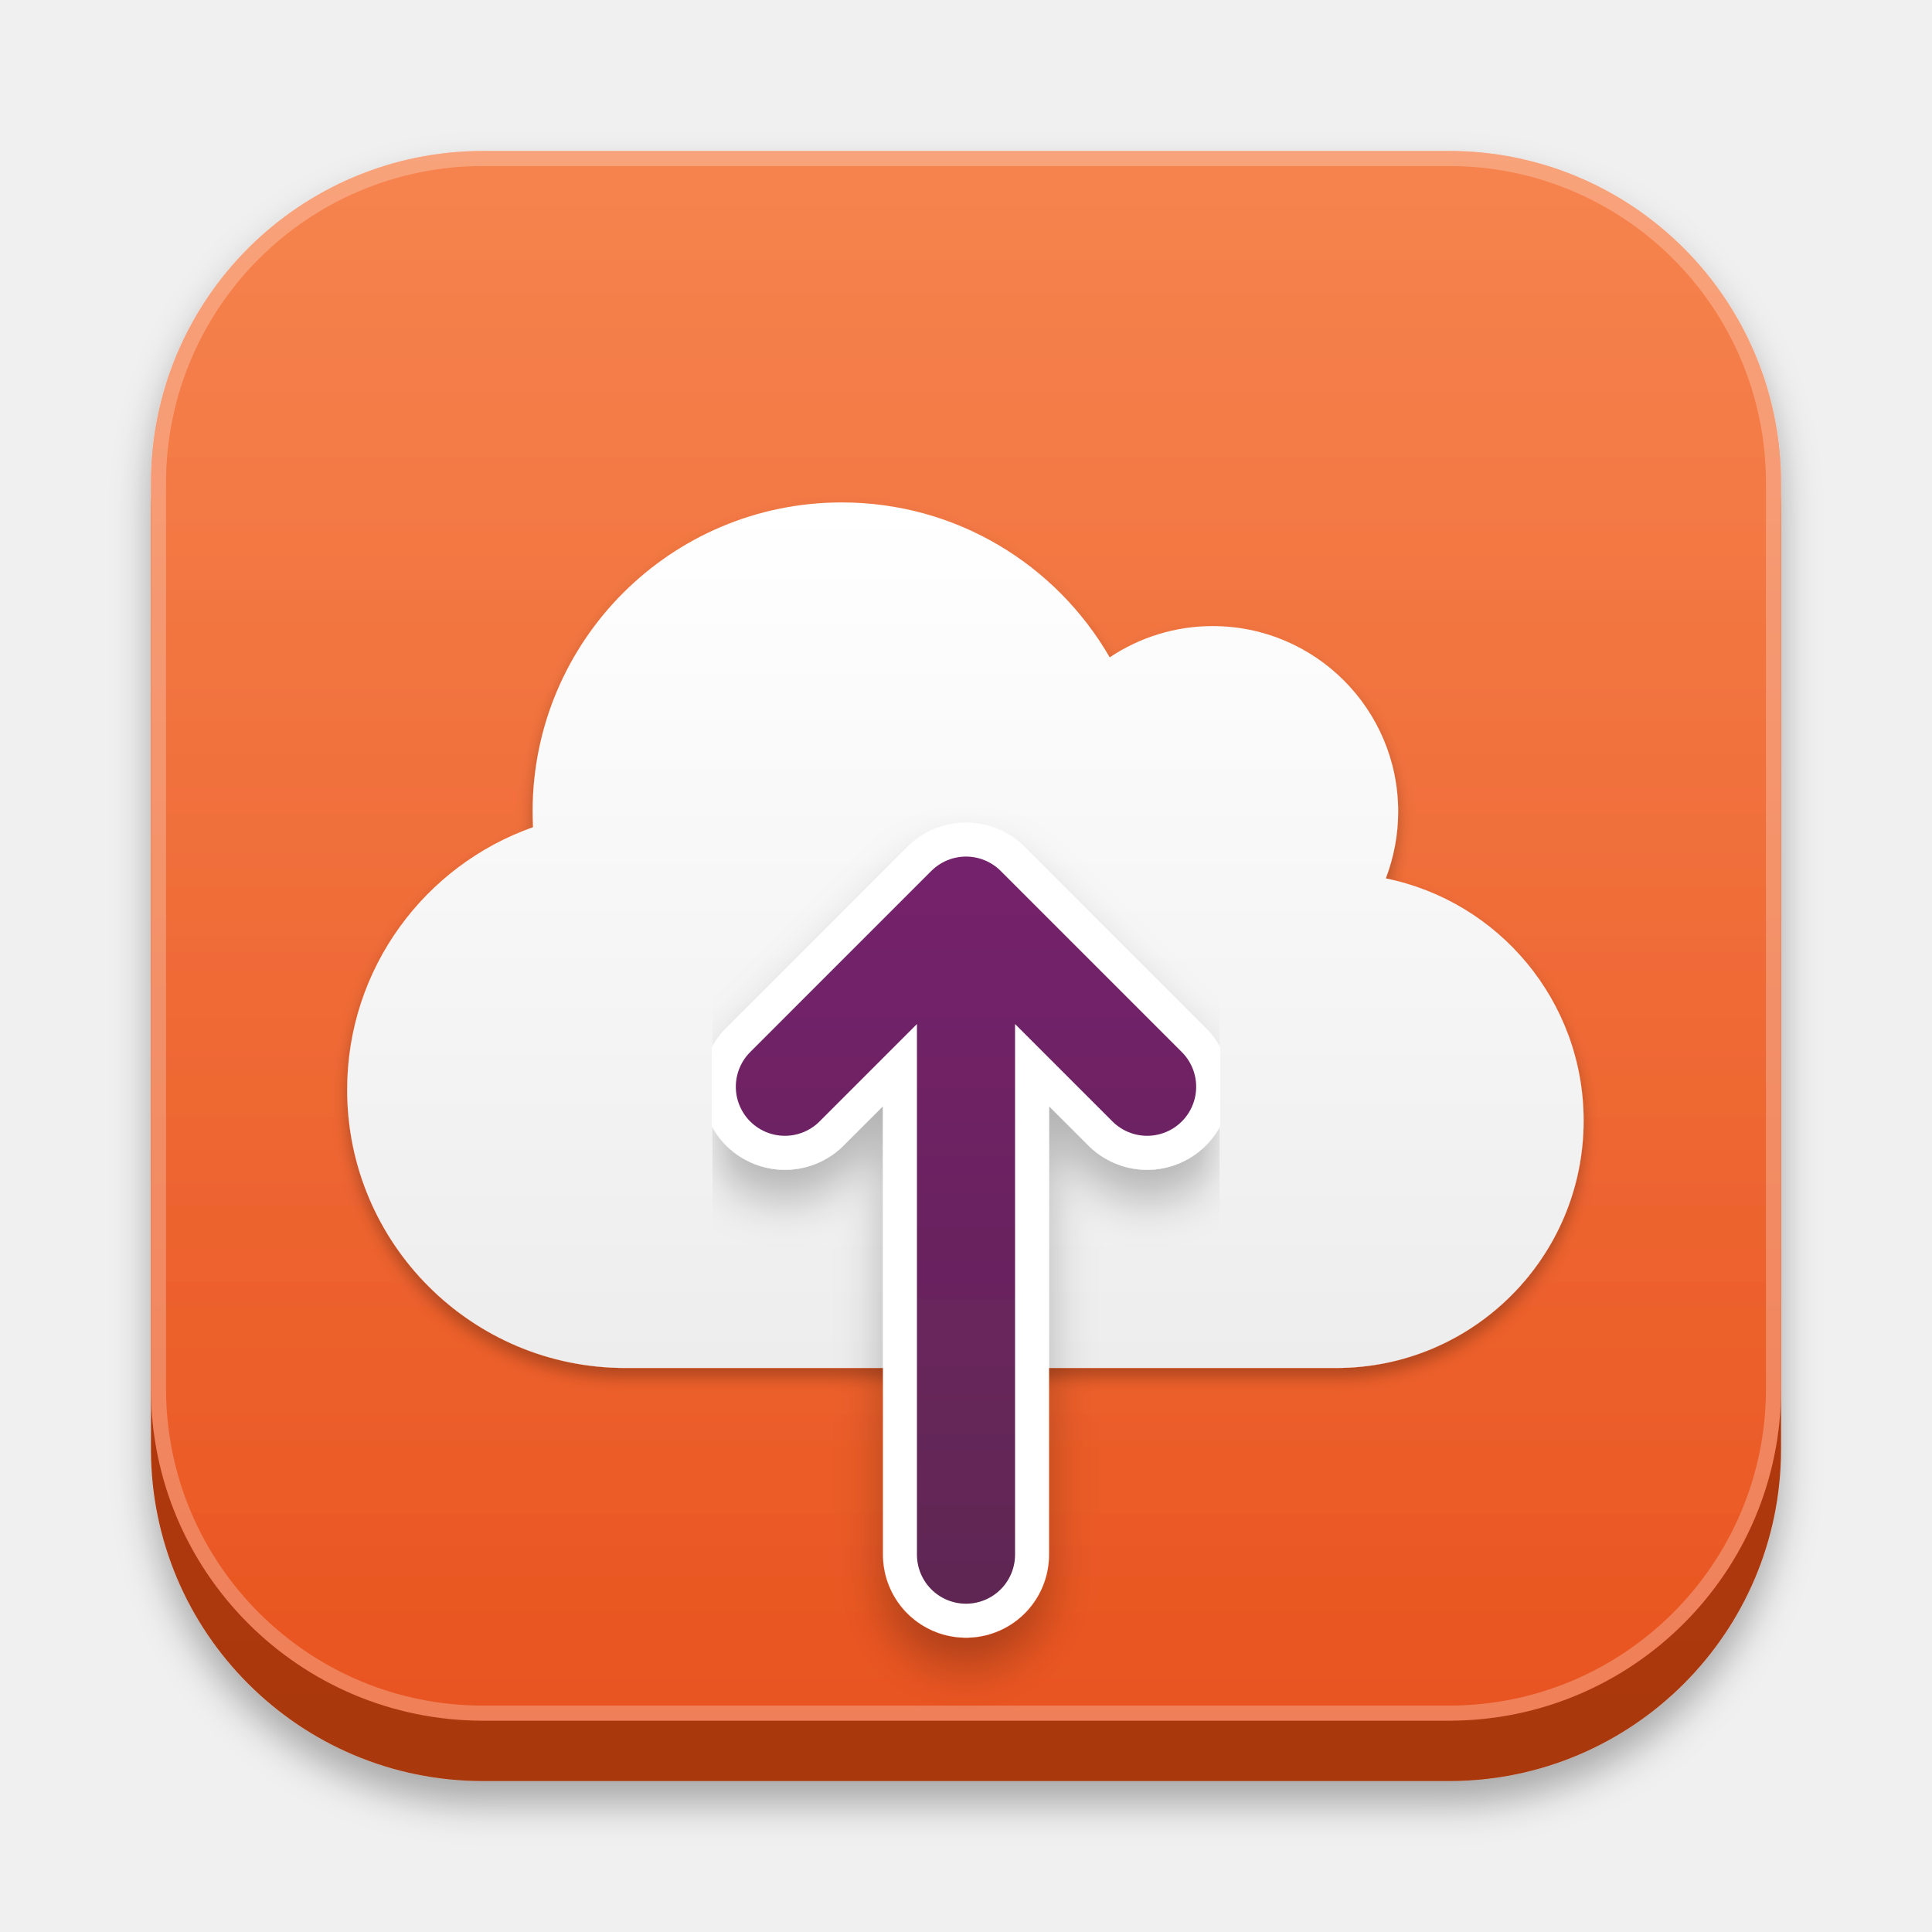
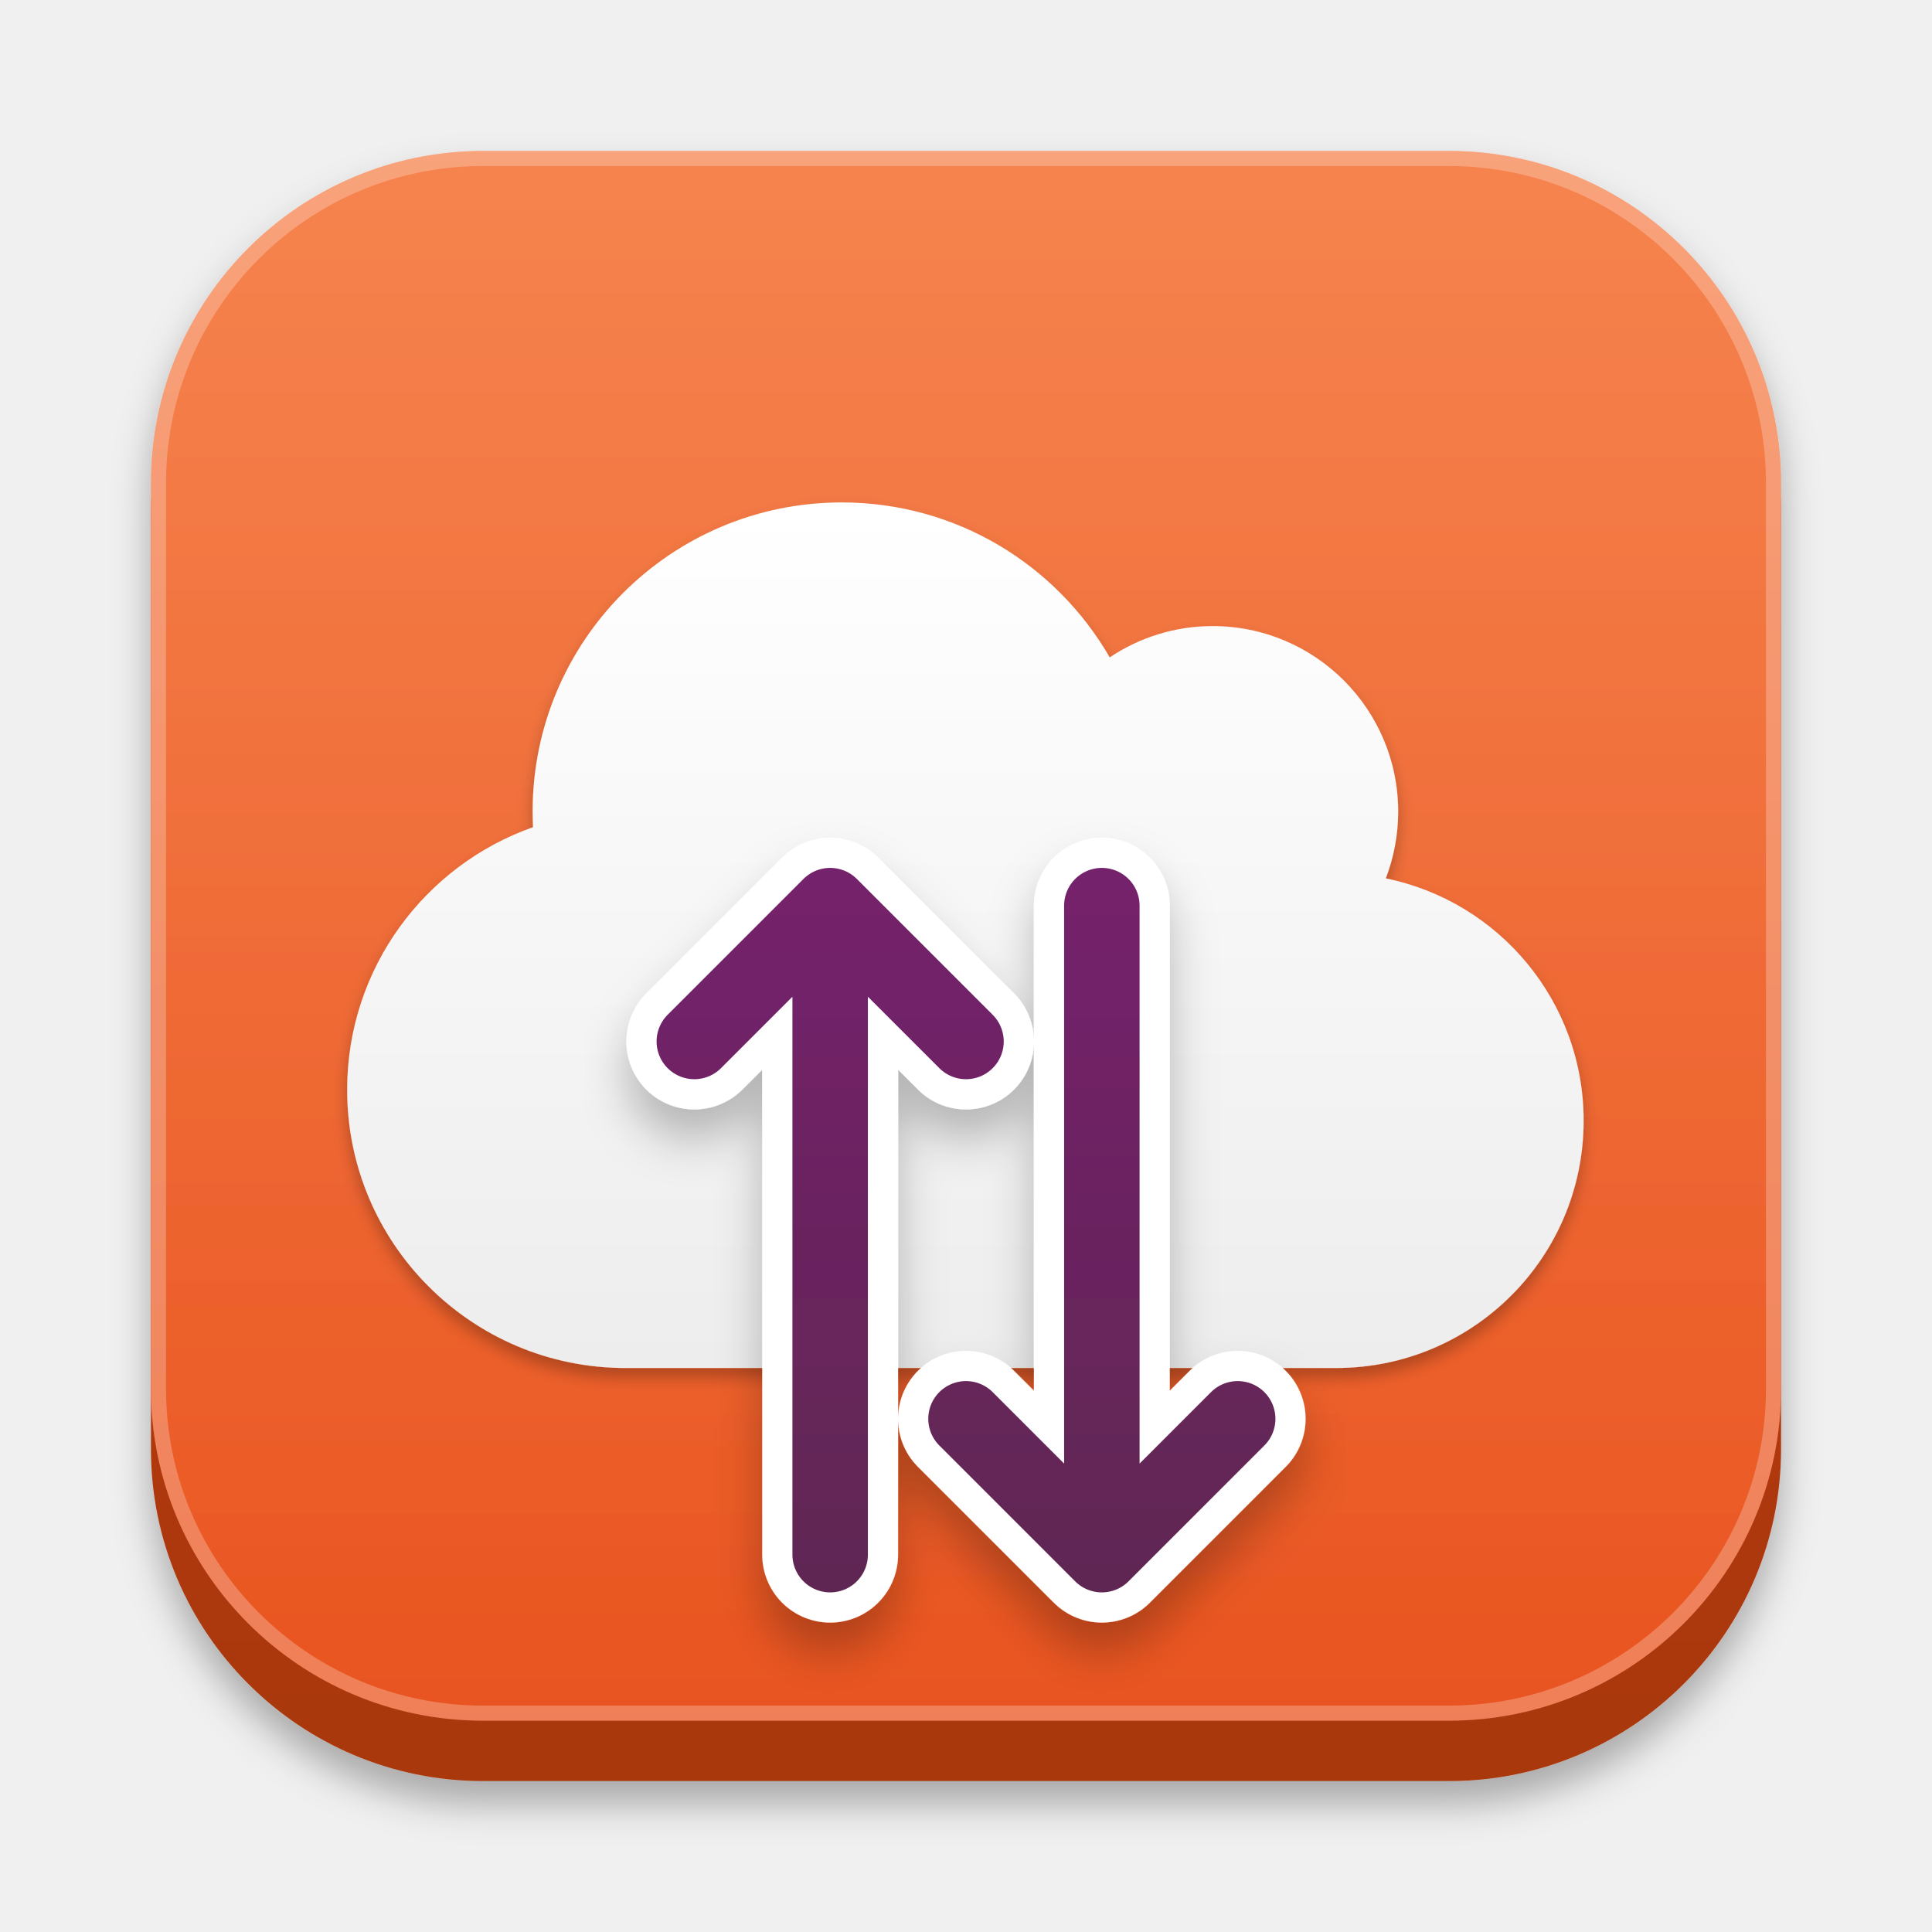
<svg xmlns="http://www.w3.org/2000/svg" width="256" height="256" viewBox="0 0 256 256">
  <defs>
    <linearGradient id="bg" x1="0" y1="0" x2="0" y2="1">
      <stop offset="0" stop-color="#F6844F" />
      <stop offset="1" stop-color="#E95420" />
    </linearGradient>
    <linearGradient id="edge" x1="0" y1="0" x2="0" y2="1">
      <stop offset="0" stop-color="#C7421A" />
      <stop offset="1" stop-color="#A9370F" />
    </linearGradient>
    <linearGradient id="cloud" x1="0" y1="0" x2="0" y2="1">
      <stop offset="0" stop-color="#FFFFFF" />
      <stop offset="1" stop-color="#EDEDED" />
    </linearGradient>
    <linearGradient id="hole" gradientUnits="userSpaceOnUse" x1="0" y1="105" x2="0" y2="220">
      <stop offset="0" stop-color="#77216F" />
      <stop offset="1" stop-color="#5E2750" />
    </linearGradient>
    <filter id="soft" x="-20%" y="-20%" width="140%" height="150%">
      <feGaussianBlur in="SourceAlpha" stdDeviation="3" />
      <feOffset dy="4" />
      <feComponentTransfer>
        <feFuncA type="linear" slope="0.25" />
      </feComponentTransfer>
      <feMerge>
        <feMergeNode />
        <feMergeNode in="SourceGraphic" />
      </feMerge>
    </filter>
    <filter id="tile" x="-10%" y="-10%" width="120%" height="125%">
      <feGaussianBlur in="SourceAlpha" stdDeviation="2.5" />
      <feOffset dy="3" />
      <feComponentTransfer>
        <feFuncA type="linear" slope="0.3" />
      </feComponentTransfer>
      <feMerge>
        <feMergeNode />
        <feMergeNode in="SourceGraphic" />
      </feMerge>
    </filter>
  </defs>
  <g filter="url(#tile)">
    <rect x="20" y="24" width="216" height="212" rx="44" fill="url(#edge)" />
    <rect x="20" y="20" width="216" height="208" rx="44" fill="url(#bg)" />
    <rect x="21" y="21" width="214" height="206" rx="43" fill="none" stroke="#FFFFFF" stroke-opacity="0.25" stroke-width="2" />
  </g>
  <g transform="translate(46 42) scale(0.32)" filter="url(#soft)">
-     <path fill="url(#cloud)" d="M115.2 435.2C51.6 435.2 0 383.6 0 320c0-50.24 32.16-92.960 76.96-108.72-.08-2.16-.16-4.32-.16-6.48 0-70.72 57.280-128 128-128 47.44 0 88.8 25.76 110.96 64.16A76.4 76.4 0 0 1 358.4 128c42.4 0 76.8 34.4 76.8 76.8 0 9.76-1.84 19.04-5.12 27.68C476.8 241.920 512 283.28 512 332.8c0 56.56-45.84 102.4-102.4 102.4z" />
+     <path fill="url(#cloud)" d="M115.2 435.2C51.6 435.2 0 383.6 0 320c0-50.24 32.16-92.96 76.96-108.72-.08-2.16-.16-4.32-.16-6.48 0-70.72 57.28-128 128-128 47.44 0 88.8 25.76 110.96 64.16A76.4 76.4 0 0 1 358.4 128c42.4 0 76.8 34.4 76.8 76.8 0 9.76-1.84 19.04-5.12 27.68C476.8 241.92 512 283.28 512 332.8c0 56.56-45.84 102.4-102.4 102.4z" />
  </g>
  <g fill="none" stroke-linecap="round" stroke-linejoin="round" filter="url(#soft)">
-     <path d="M128 206V120M104 144l24-24 24 24" stroke="#FFFFFF" stroke-width="22" />
-     <path d="M128 206V120M104 144l24-24 24 24" stroke="url(#hole)" stroke-width="13" />
+     <path d="M110 206V120M92 138l18-18 18 18M146 120V206M128 188l18 18 18-18" stroke="#FFFFFF" stroke-width="18" />
+     <path d="M110 206V120M92 138l18-18 18 18M146 120V206M128 188l18 18 18-18" stroke="url(#hole)" stroke-width="10" />
  </g>
</svg>
